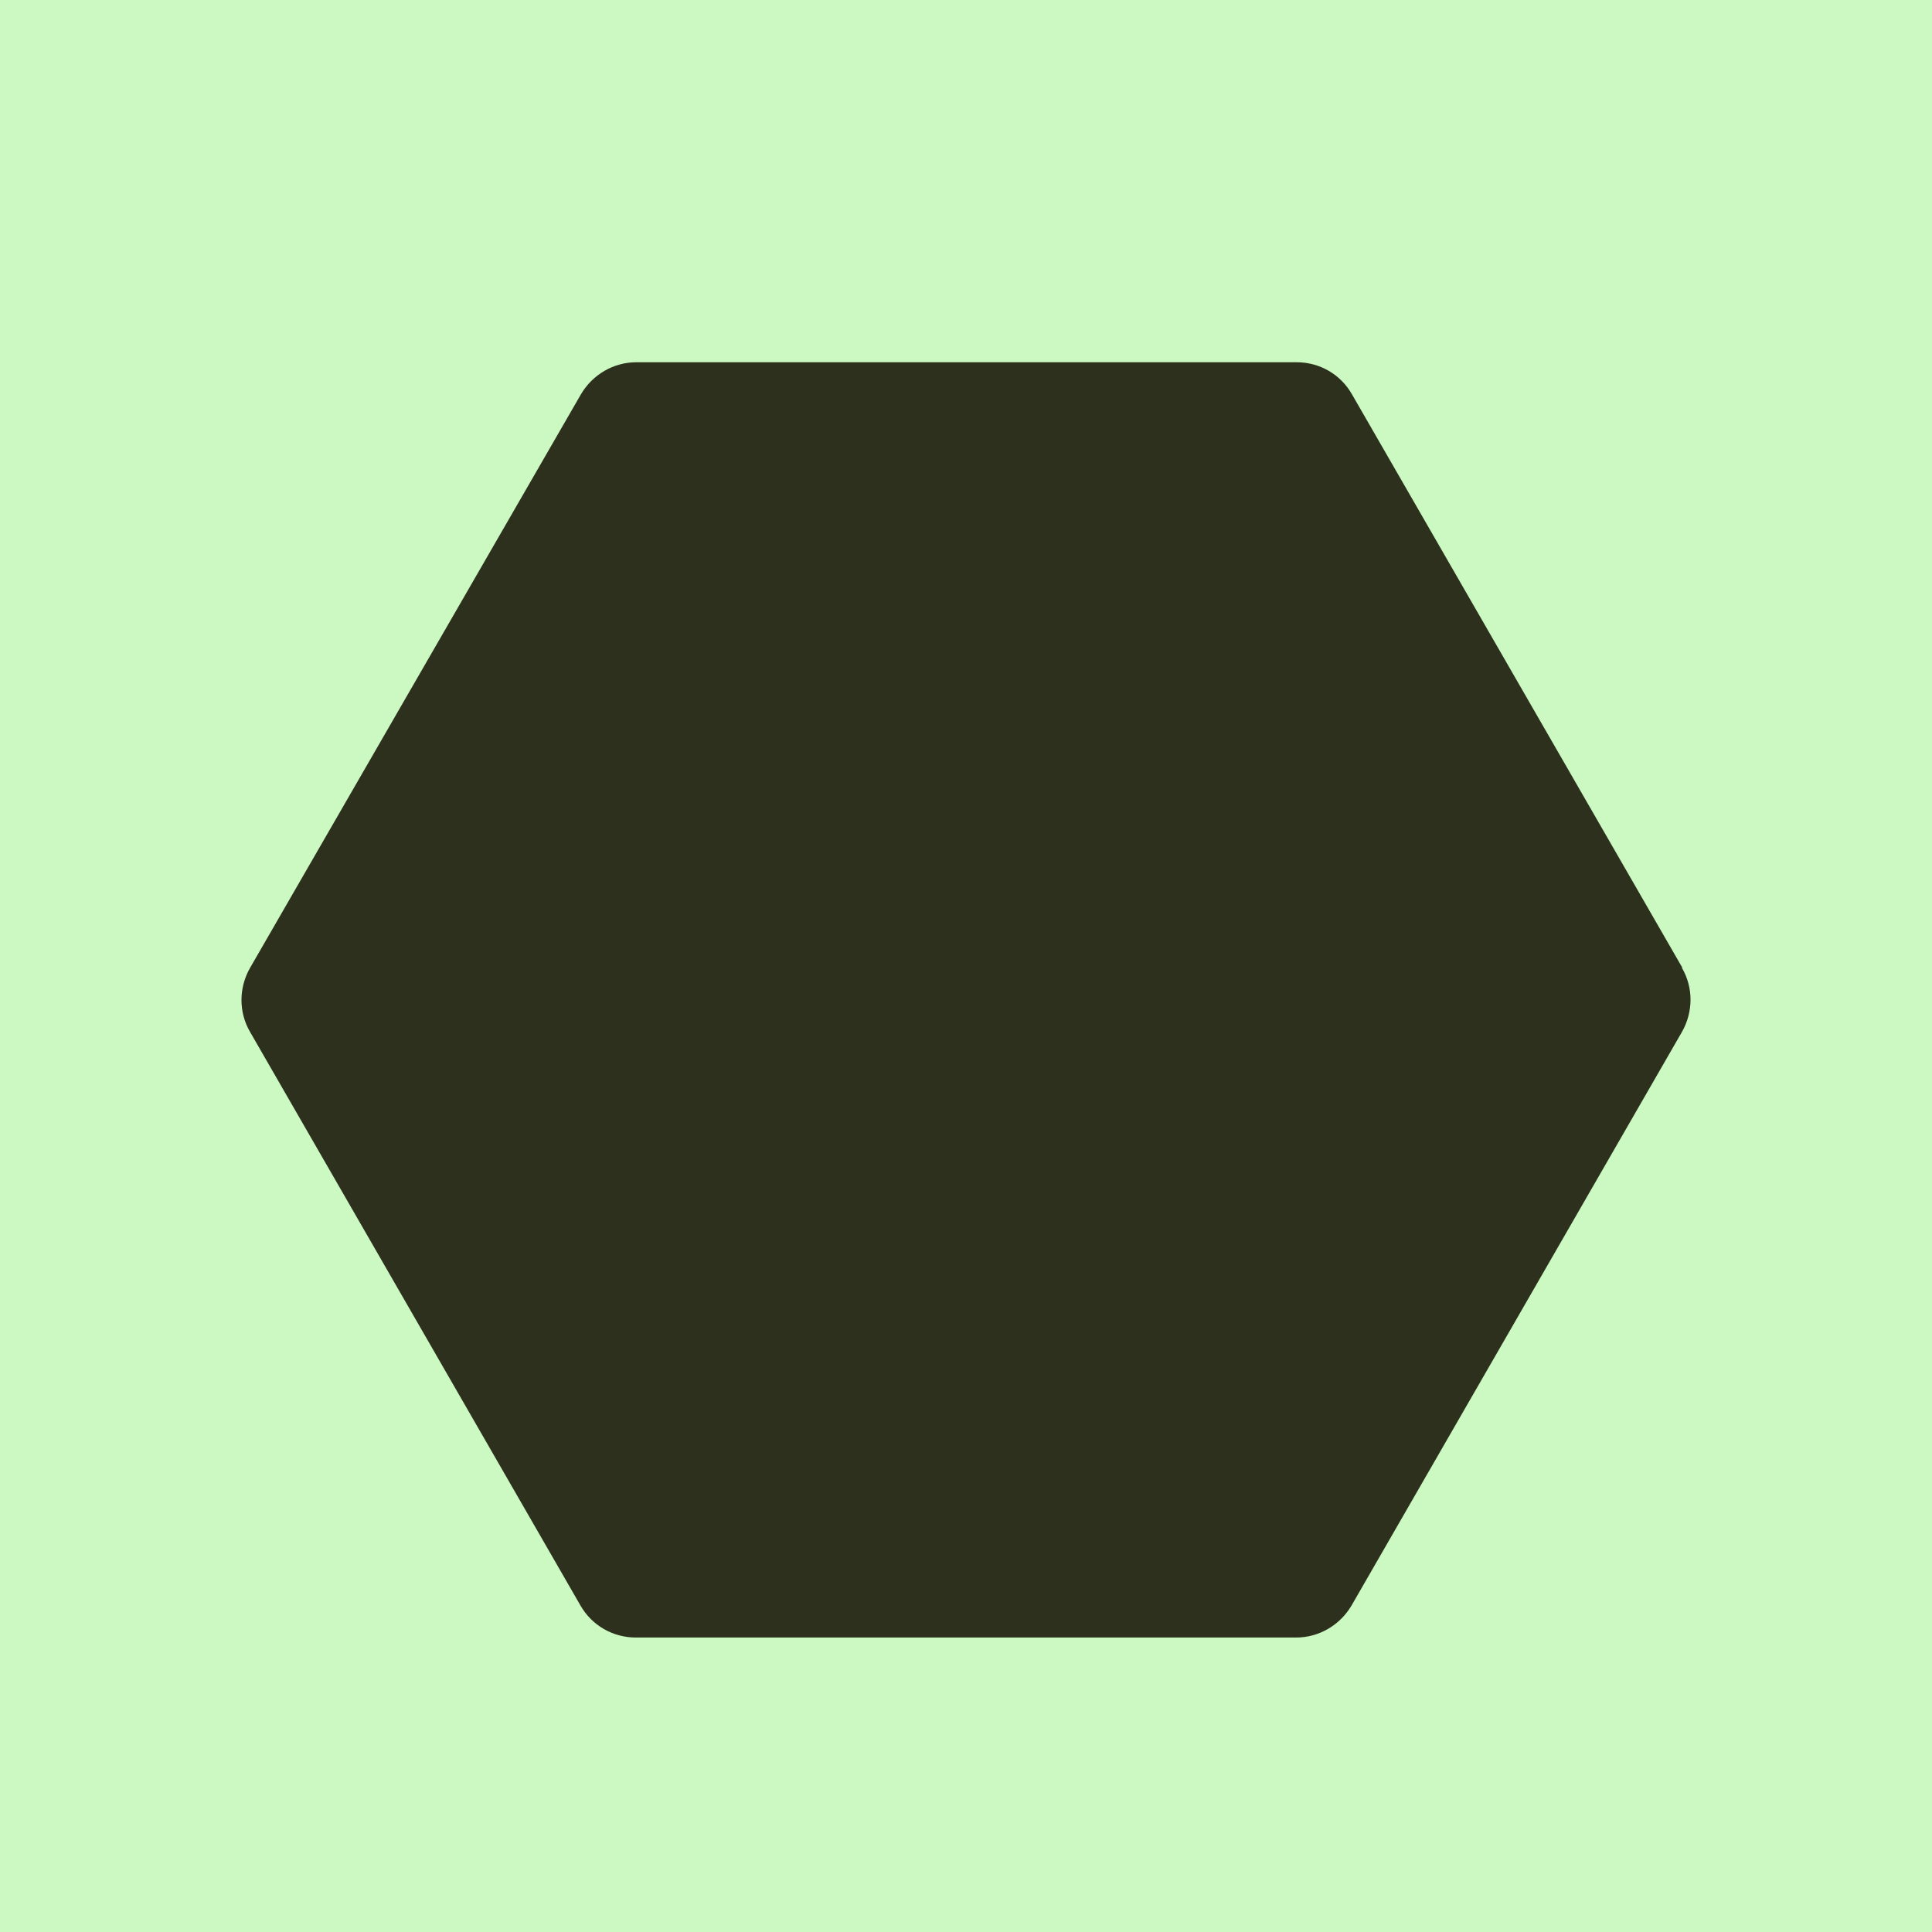
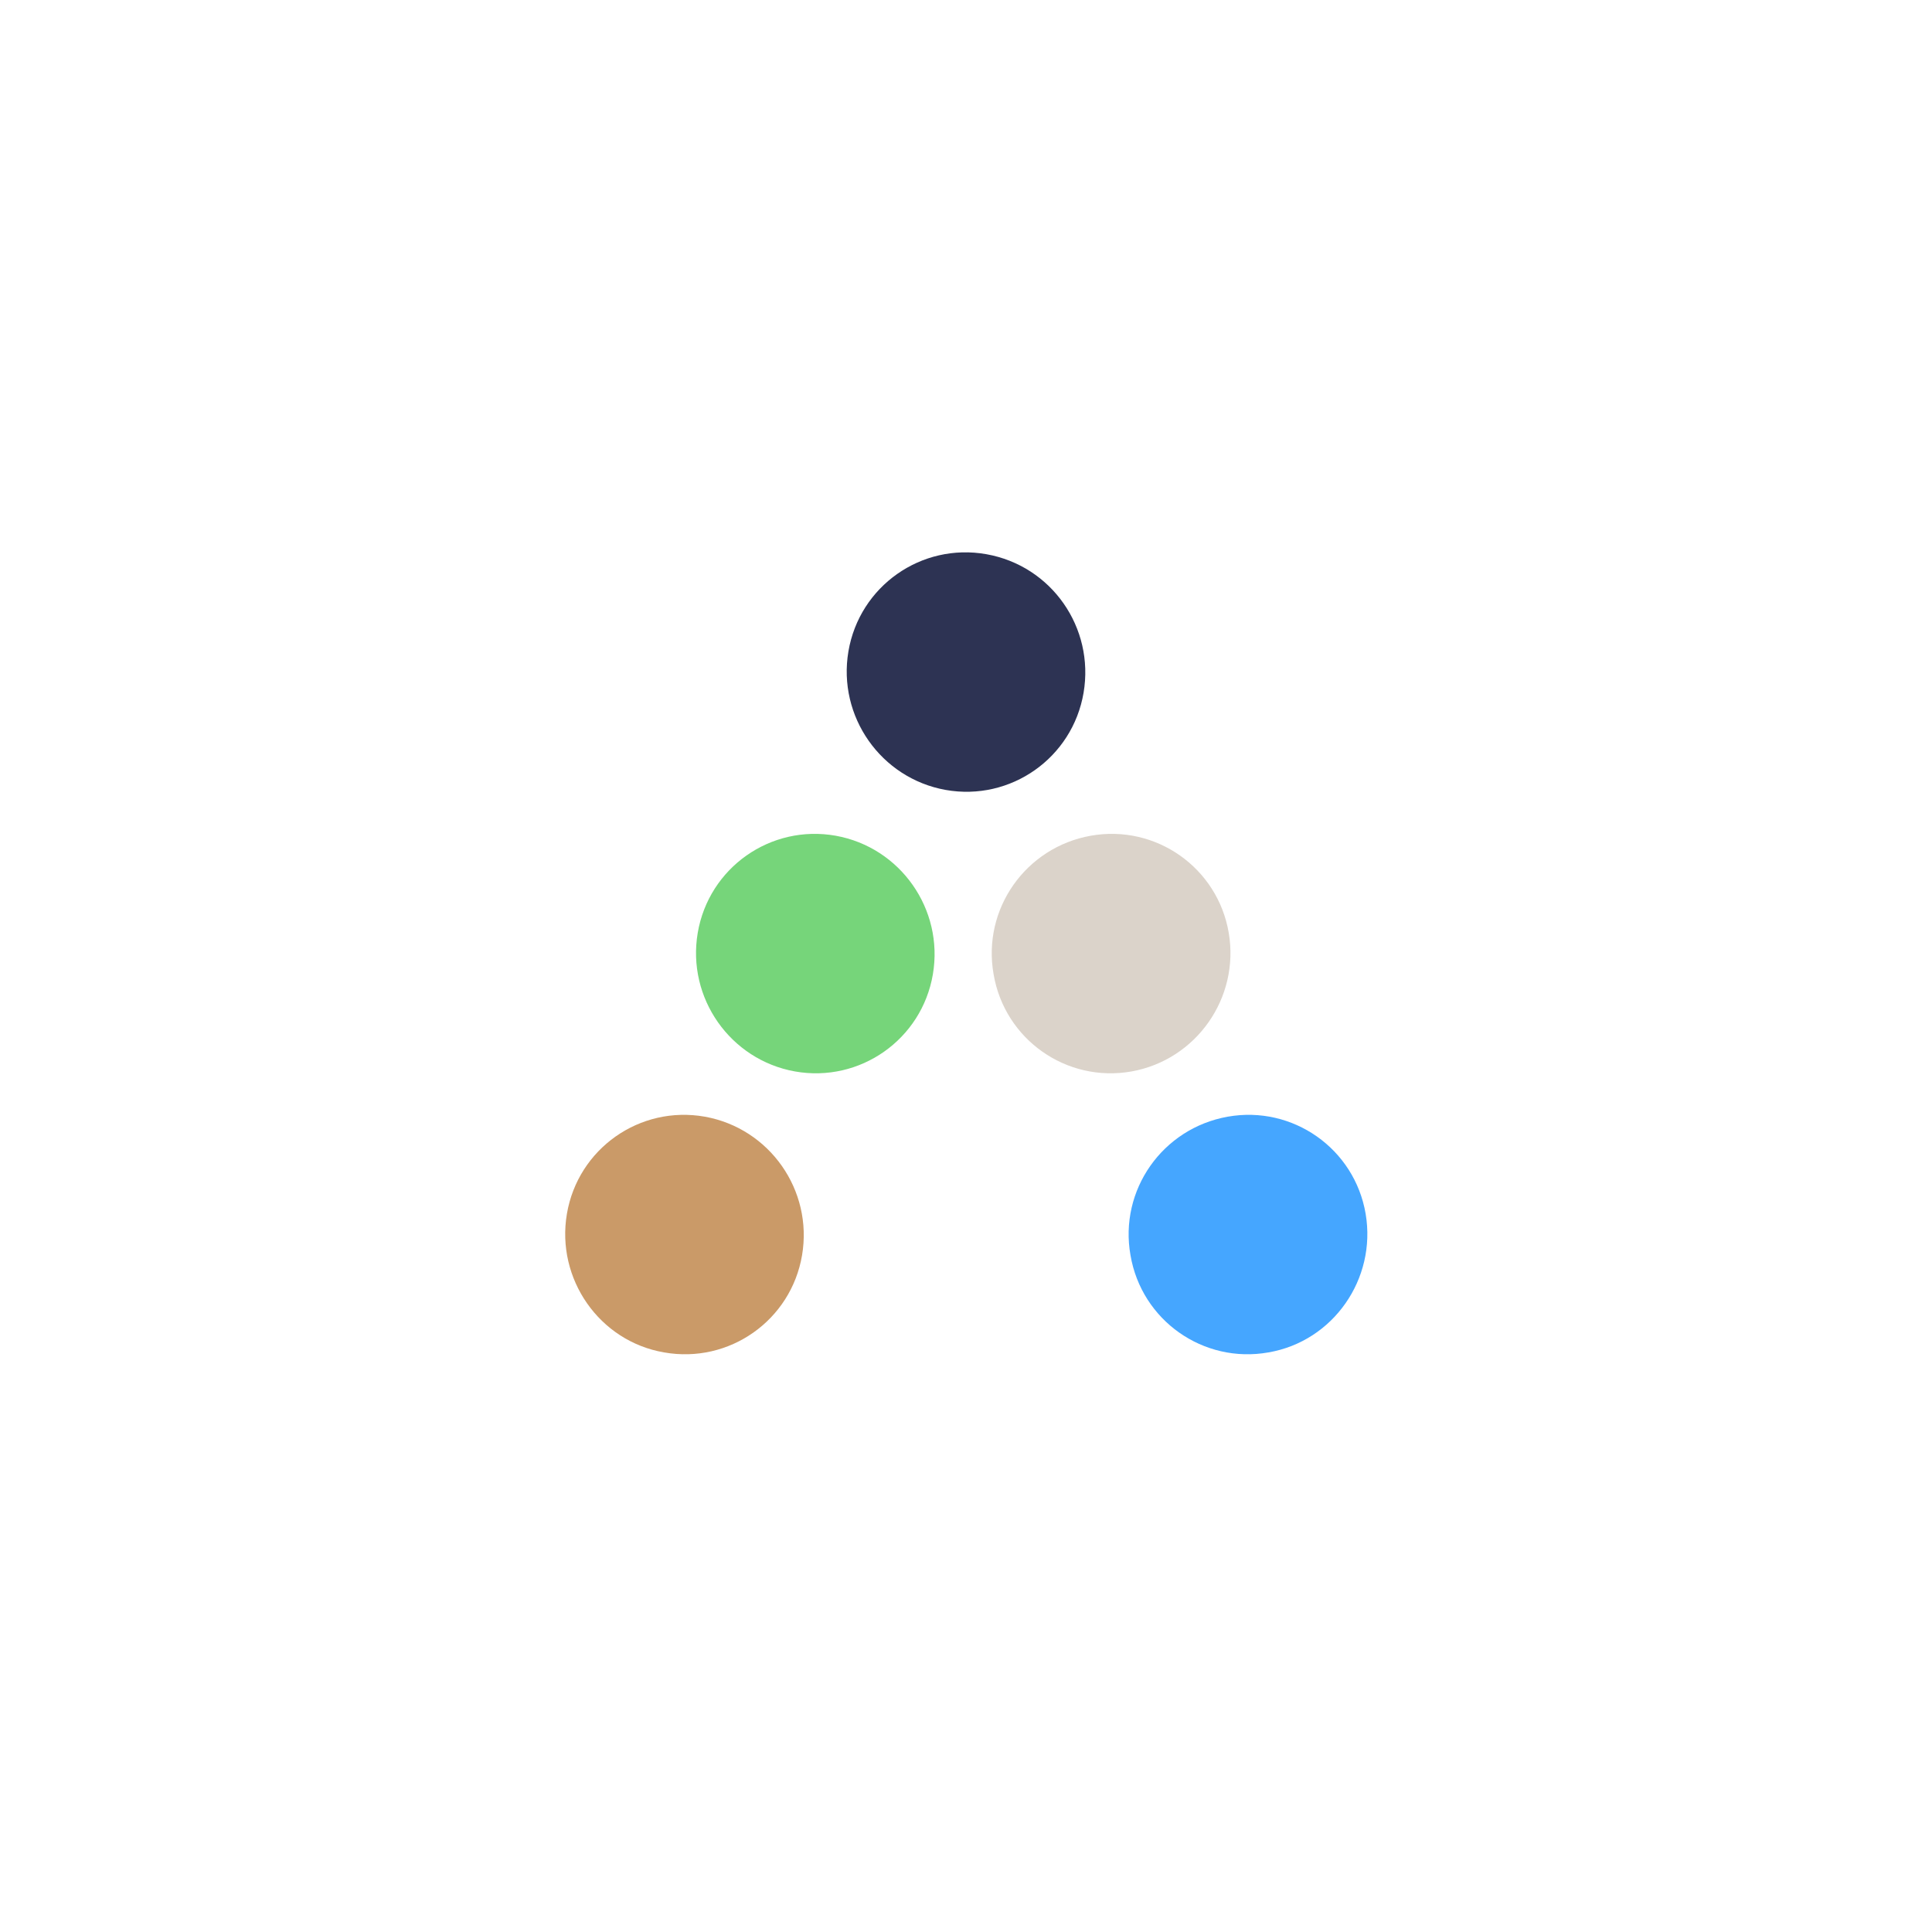
- <svg xmlns="http://www.w3.org/2000/svg" width="24" height="24" viewBox="0 0 24 24" fill="none">
-   <rect width="24" height="24" fill="#CCF9C2" />
-   <path d="M20.899 12.022L16.795 4.899C16.653 4.649 16.392 4.5 16.107 4.5H7.905C7.62 4.5 7.359 4.655 7.216 4.899L3.107 12.022C2.964 12.272 2.964 12.576 3.107 12.82L7.21 19.943C7.353 20.193 7.614 20.342 7.899 20.342H16.101C16.386 20.342 16.647 20.187 16.79 19.943L20.893 12.82C21.036 12.57 21.036 12.266 20.893 12.022H20.899Z" fill="#2C301D" />
+ <svg xmlns="http://www.w3.org/2000/svg" version="1.1" id="Layer_1" x="0px" y="0px" viewBox="0 0 350 350" style="enable-background:new 0 0 350 350;" xml:space="preserve">
+   <style type="text/css">
+ 	.st0{fill:#CA9A68;}
+ 	.st1{fill:#76D57A;}
+ 	.st2{fill:#2D3353;}
+ 	.st3{fill:#45A6FF;}
+ 	.st4{fill:#DBD3CA;}
+ </style>
+   <g>
+     <path class="st0" d="M145.3,227.4c-2,11.8-13.2,19.7-25,17.6c-11.7-2-19.6-13.3-17.6-25.1c2-11.8,13.2-19.7,25-17.6   C139.4,204.4,147.3,215.6,145.3,227.4z" />
+     <g>
+       <path class="st1" d="M169,176.5c-2,11.8-13.2,19.7-25,17.6c-11.7-2.1-19.6-13.3-17.6-25.1c2-11.8,13.2-19.7,25-17.6    C163.1,153.5,171,164.7,169,176.5z" />
+     </g>
+     <g>
+       <path class="st2" d="M196.3,125.5c-2,11.8-13.2,19.7-25,17.6c-11.7-2.1-19.6-13.3-17.6-25.1c2-11.8,13.2-19.7,25-17.6    C190.5,102.5,198.3,113.7,196.3,125.5z" />
+     </g>
+     <g>
+       <path class="st3" d="M204.8,227.4c2,11.8,13.2,19.7,25,17.6c11.7-2,19.6-13.3,17.6-25.1c-2-11.8-13.2-19.7-25-17.6    C210.6,204.4,202.7,215.6,204.8,227.4z" />
+     </g>
+     <path class="st4" d="M180,176.5c2,11.8,13.2,19.7,25,17.6c11.7-2.1,19.6-13.3,17.6-25.1c-2-11.8-13.2-19.7-25-17.6   C185.8,153.5,177.9,164.7,180,176.5z" />
+   </g>
</svg>
